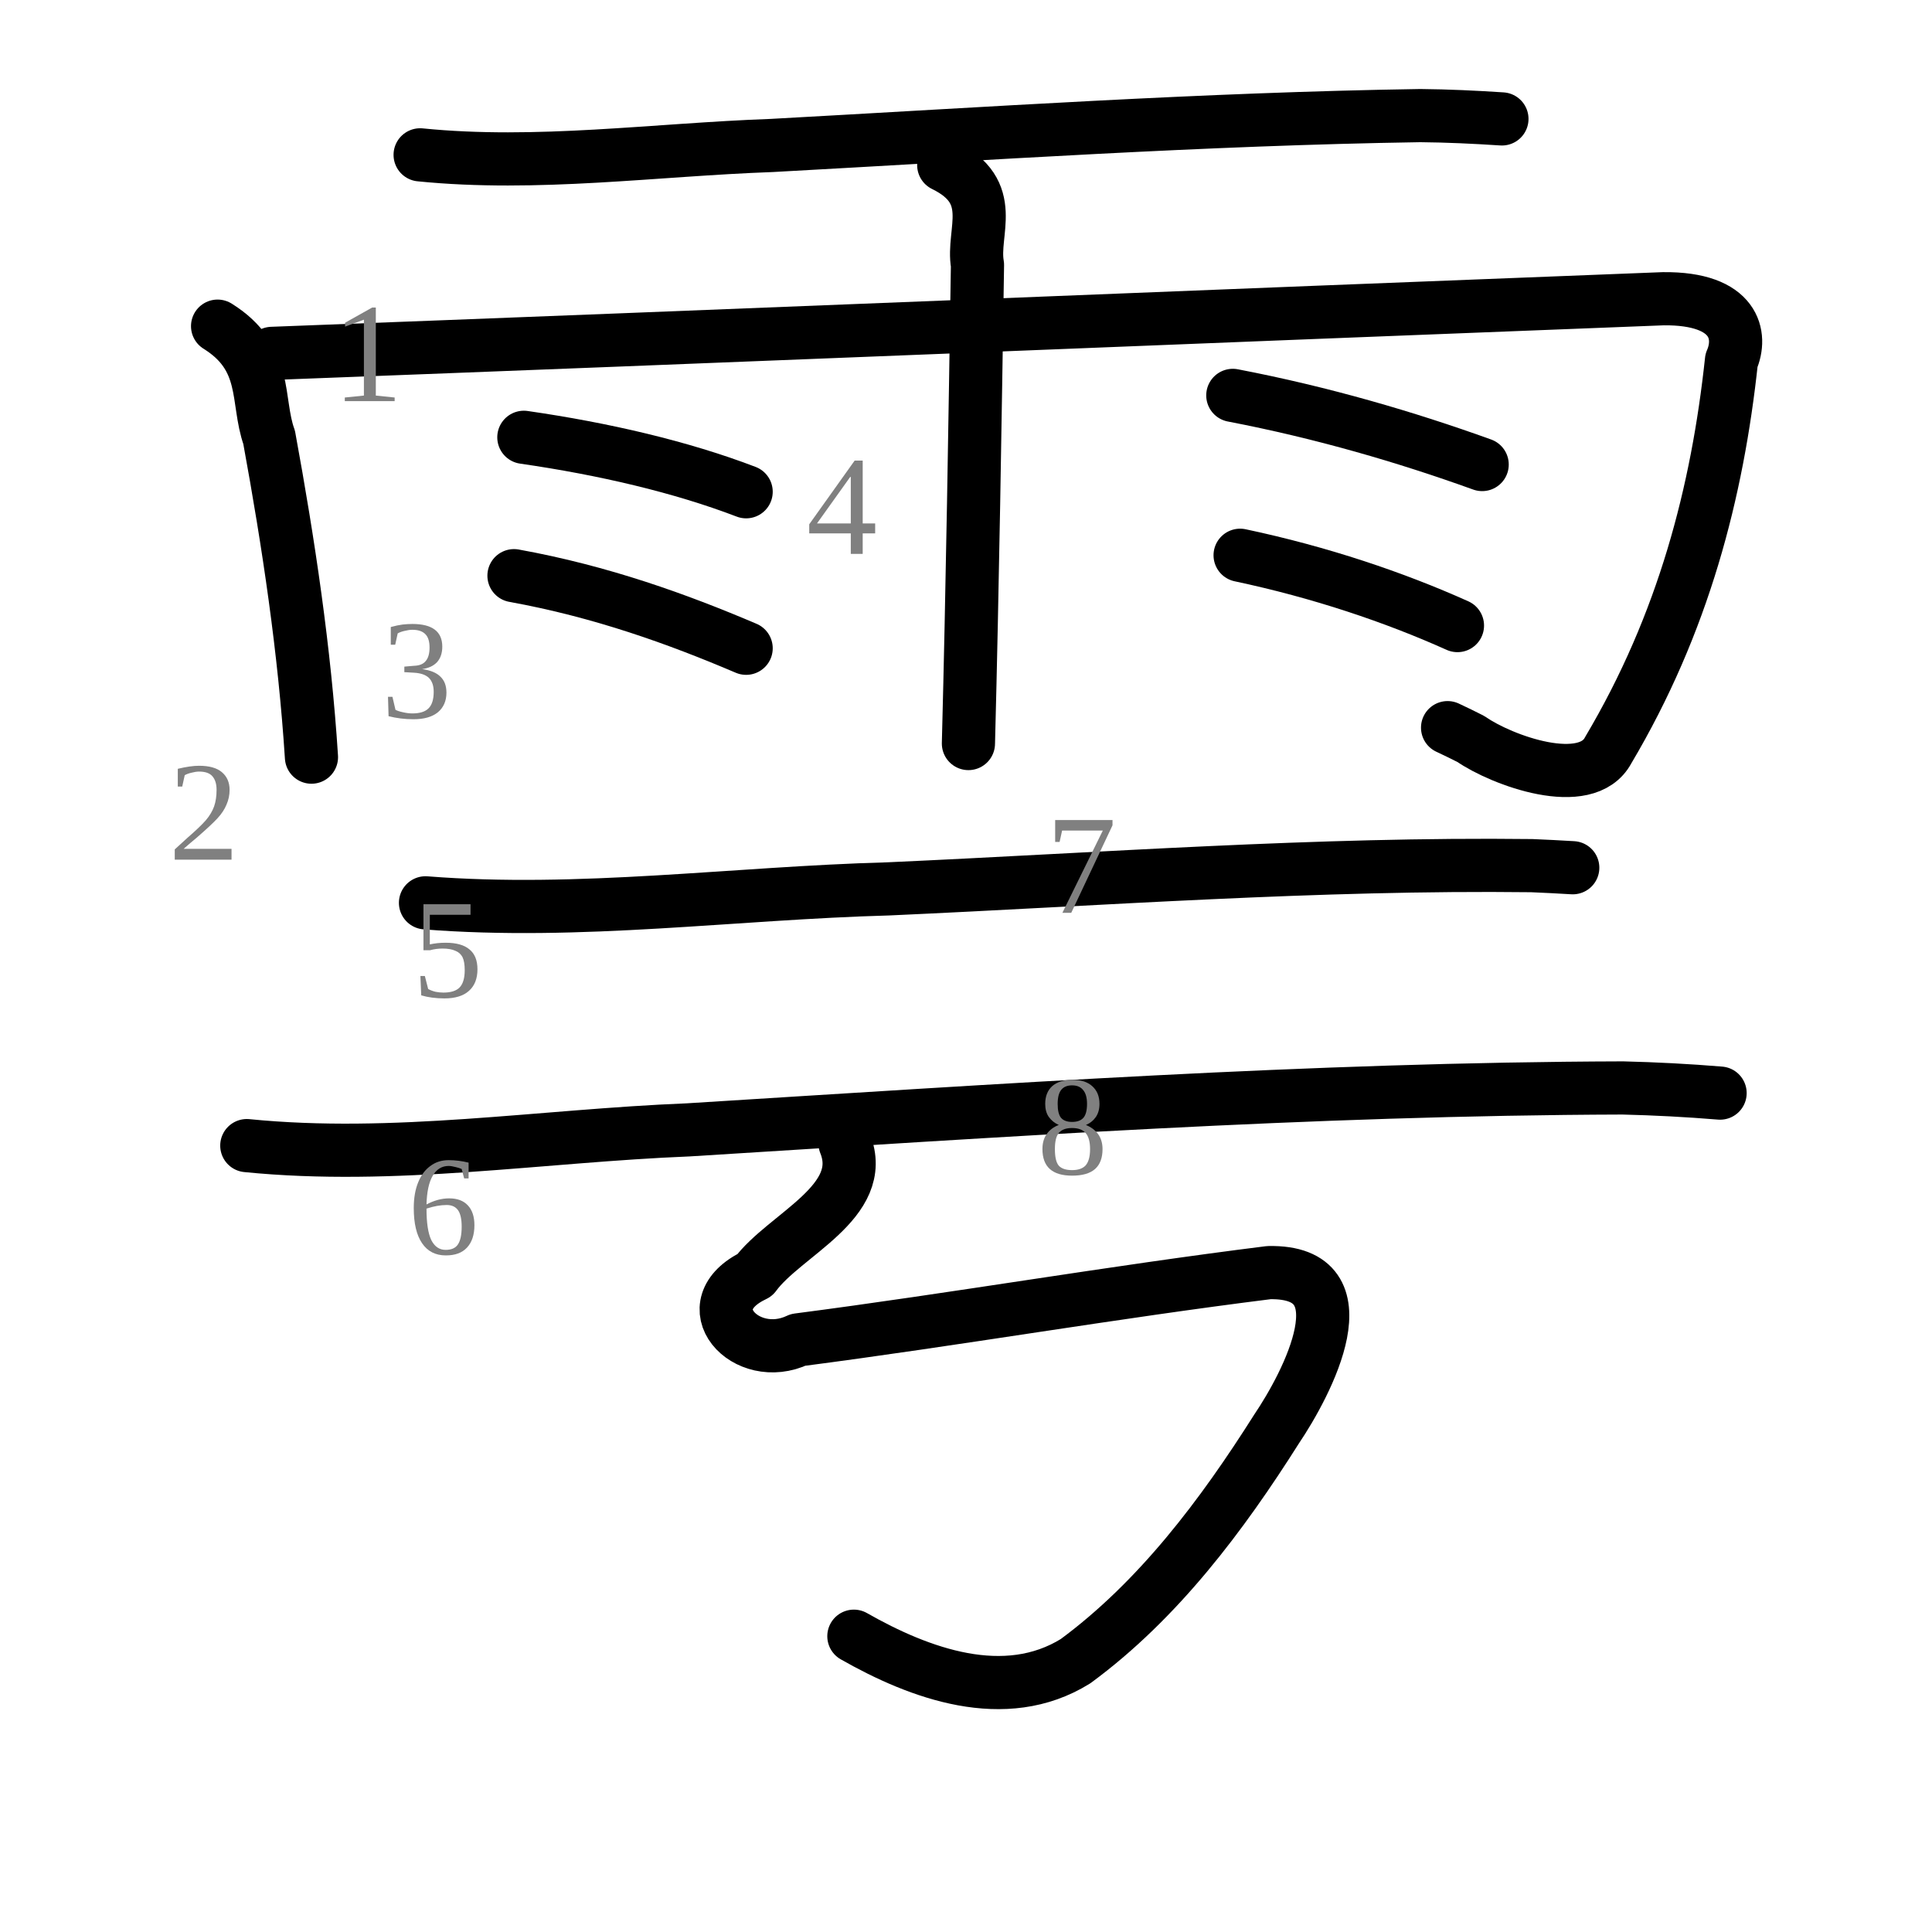
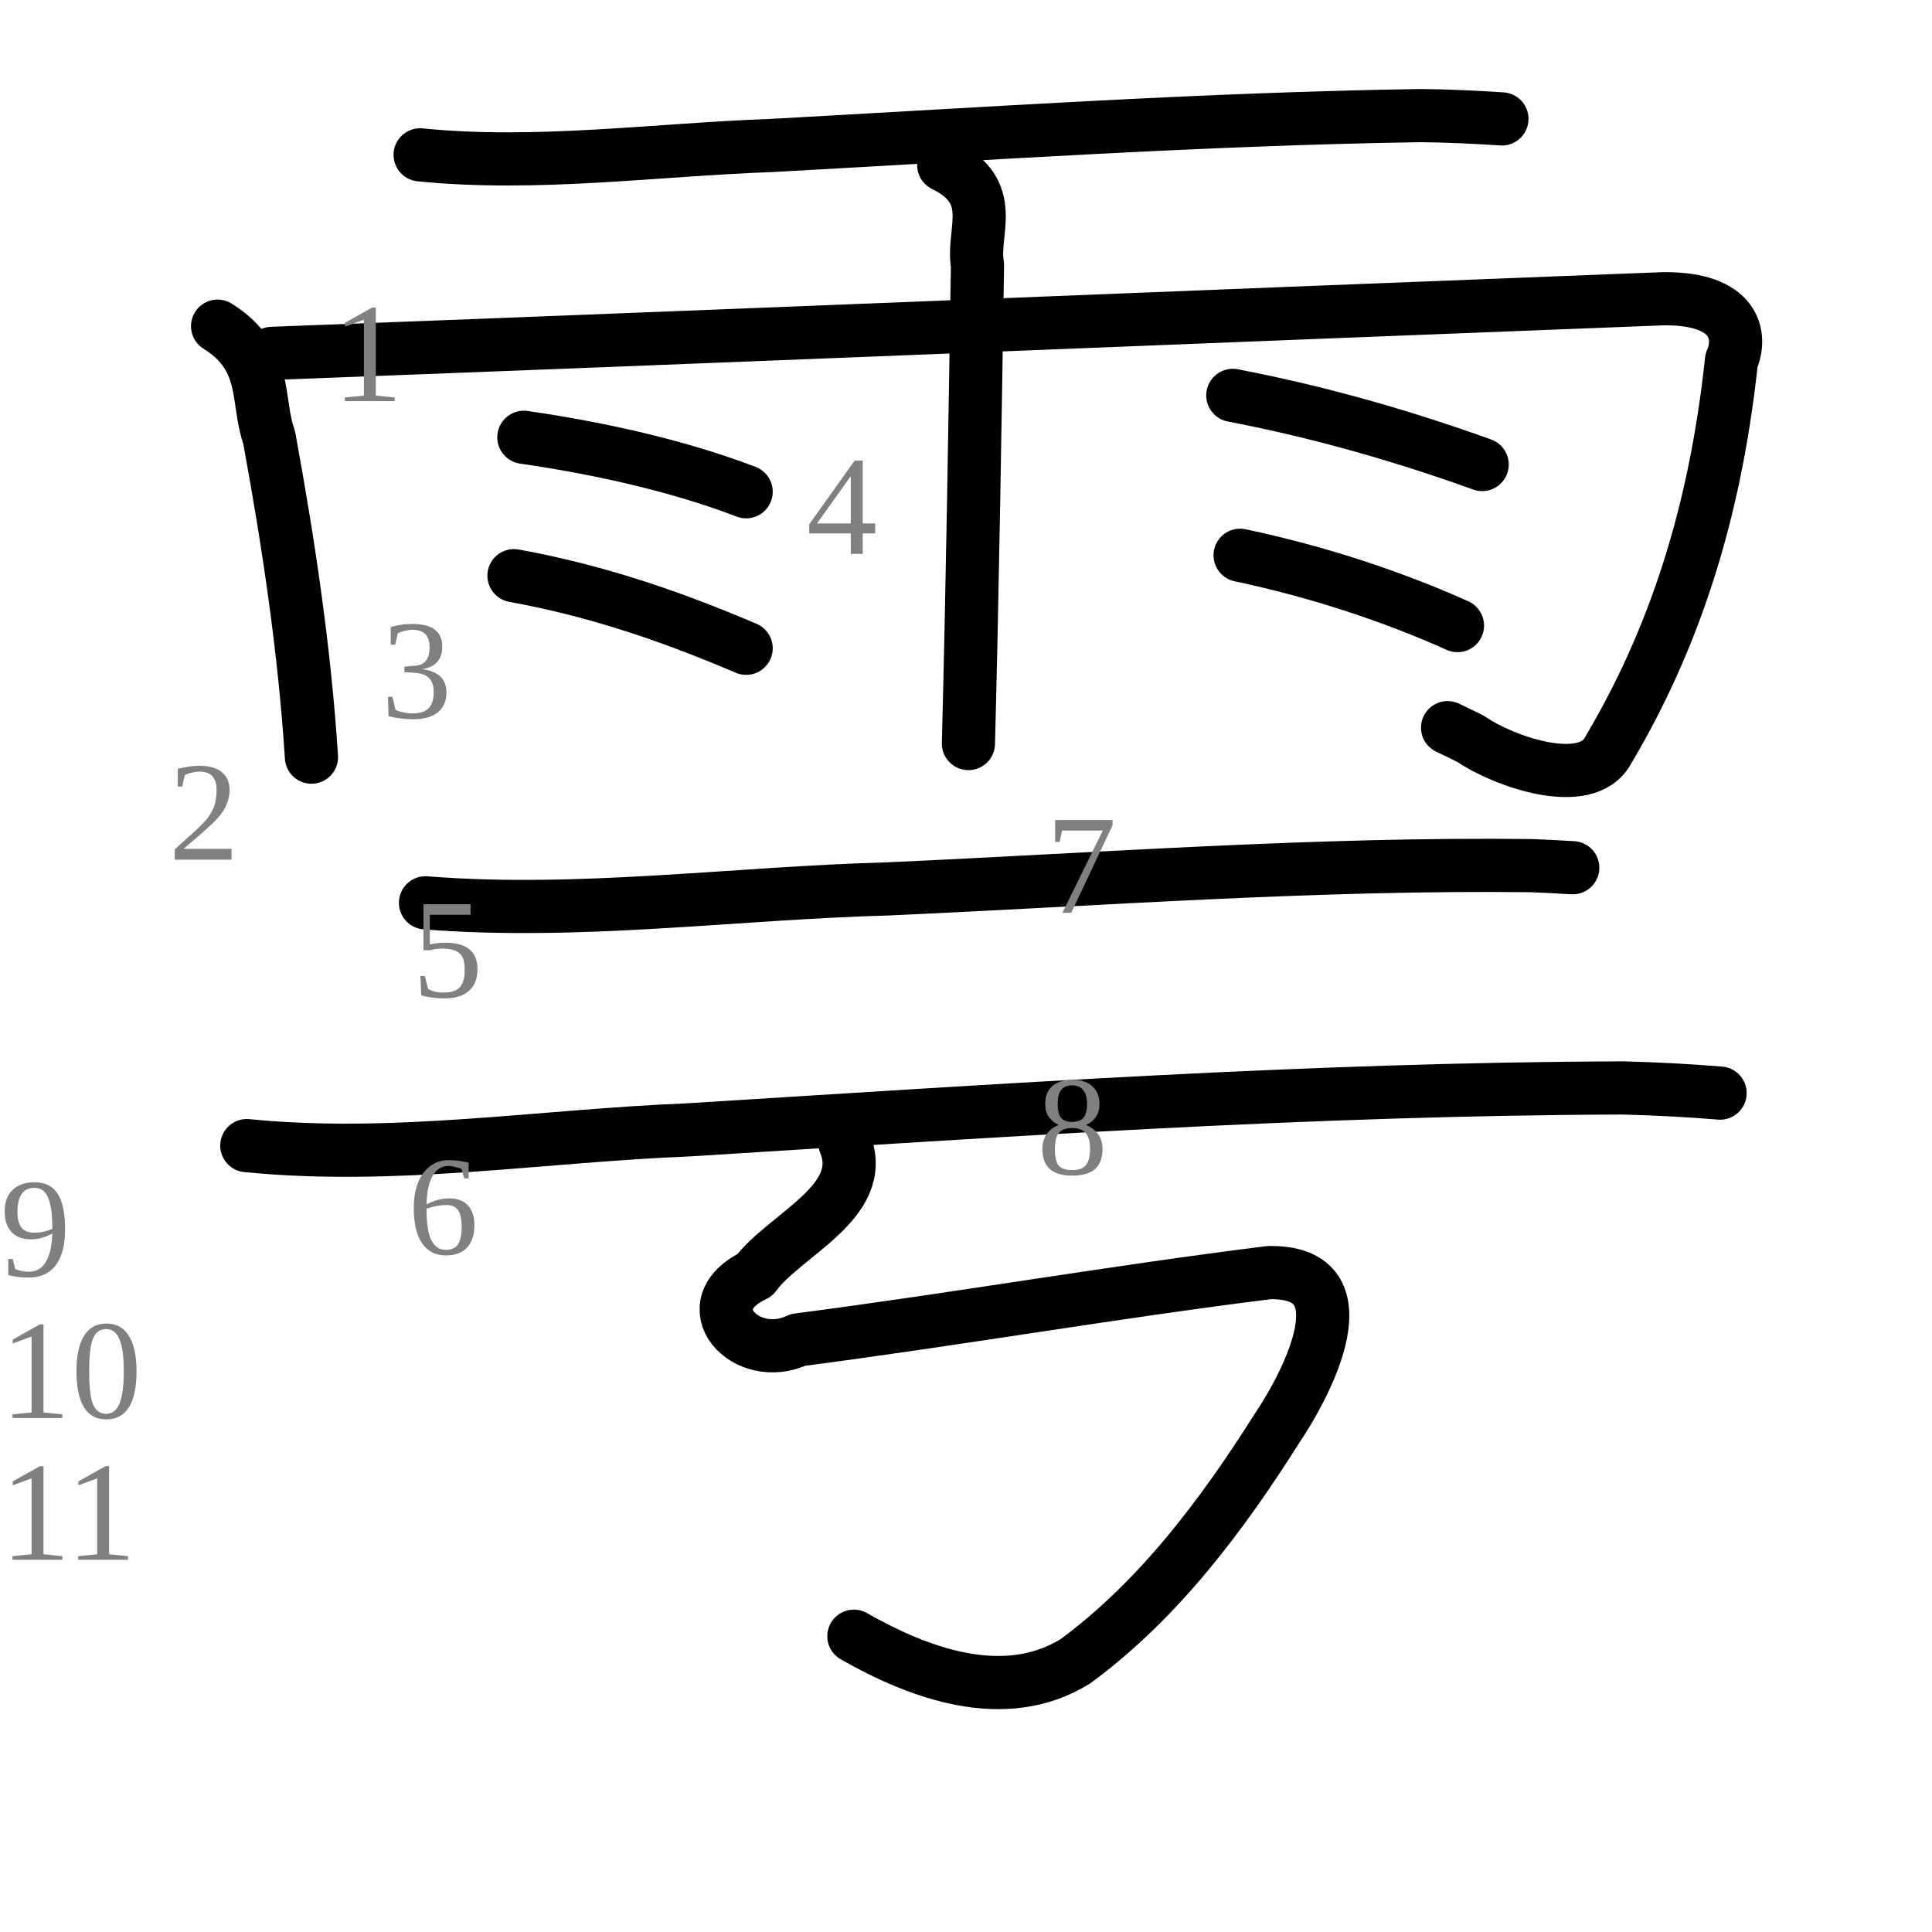
<svg xmlns="http://www.w3.org/2000/svg" xmlns:ns1="http://kanjivg.tagaini.net" width="109" height="109" viewBox="0 0 109 109">
  <g id="kvg:StrokePaths_096e9" style="fill:none;stroke:#000000;stroke-width:3;stroke-linecap:round;stroke-linejoin:round;">
    <g id="kvg:096e9" ns1:element="雩">
      <g id="kvg:096e9-g1" ns1:element="雨" ns1:position="top" ns1:radical="general">
        <path id="kvg:096e9-s1" ns1:type="㇐" d="M23.703,8.736C30.303,9.399,36.957,8.442,43.545,8.207C55.71,7.543,67.873,6.712,80.128,6.522C81.671,6.536,83.209,6.609,84.736,6.709" />
        <path id="kvg:096e9-s2" ns1:type="㇑" d="M12.276,18.401C15.159,20.197,14.438,22.581,15.184,24.675C16.286,30.678,17.186,36.695,17.572,42.717" />
        <path id="kvg:096e9-s3" ns1:type="㇆a" d="M15.342,19.937C41.513,18.945,67.676,17.866,93.838,16.854C97.938,16.812,98.296,18.952,97.687,20.339C96.895,27.742,94.985,35.163,90.732,42.326C89.499,44.654,84.723,42.902,82.99,41.696C82.557,41.479,82.123,41.262,81.67,41.053" />
        <path id="kvg:096e9-s4" ns1:type="㇑" d="M53.244,9.315C56.36,10.84,54.815,13.07,55.148,14.941C55.008,23.944,54.871,32.947,54.637,41.949" />
        <path id="kvg:096e9-s5" ns1:type="㇔" d="M29.555,24.672C34.085,25.326,38.441,26.345,42.096,27.744" />
        <path id="kvg:096e9-s6" ns1:type="㇔" d="M28.998,32.479C33.929,33.371,38.241,34.932,42.096,36.574" />
        <path id="kvg:096e9-s7" ns1:type="㇔" d="M69.553,22.307C74.619,23.281,79.309,24.654,83.621,26.208" />
        <path id="kvg:096e9-s8" ns1:type="㇔" d="M69.965,31.327C74.497,32.287,78.667,33.695,82.227,35.294" />
      </g>
      <g id="kvg:096e9-g2" ns1:position="bottom">
        <g id="kvg:096e9-g3" ns1:element="一">
          <path id="kvg:096e9-s9" ns1:type="㇐" d="M24.006,50.936C32.709,51.624,41.415,50.387,50.114,50.149C62.209,49.606,74.307,48.694,86.418,48.838C87.19,48.869,87.961,48.91,88.732,48.956" />
        </g>
        <g id="kvg:096e9-g4" ns1:element="丂">
          <path id="kvg:096e9-s10" ns1:type="㇐" d="M13.924,64.633C22.227,65.464,30.535,64.078,38.833,63.745C56.389,62.655,73.959,61.432,91.555,61.38C93.387,61.425,95.218,61.52,97.044,61.671" />
          <path id="kvg:096e9-s11" ns1:type="㇉" d="M47.674,64.506C49.008,67.809,44.259,69.646,42.584,71.936C39.004,73.633,42.076,76.998,45.032,75.593C53.899,74.442,62.723,72.906,71.589,71.799C77.124,71.687,73.728,78.096,72.023,80.62C68.94,85.495,65.358,90.275,60.681,93.72C56.689,96.199,51.881,94.422,48.174,92.312" />
        </g>
      </g>
    </g>
  </g>
  <g id="kvg:StrokeNumbers_096e9" style="font-size:8;fill:#808080">
    <text transform="matrix(1 0 0 1 18.75 22.63)">1</text>
-     <text transform="matrix(1 0 0 1 9.50 48.50)">2</text>
-     <text transform="matrix(1 0 0 1 21.50 40.50)">3</text>
-     <text transform="matrix(1 0 0 1 45.50 31.25)">4</text>
+     <text transform="matrix(1 0 0 1 9.5 48.5)">2</text>
+     <text transform="matrix(1 0 0 1 21.5 40.5)">3</text>
+     <text transform="matrix(1 0 0 1 45.5 31.25)">4</text>
    <text transform="matrix(1 0 0 1 23.25 56.25)">5</text>
-     <text transform="matrix(1 0 0 1 23.00 70.75)">6</text>
-     <text transform="matrix(1 0 0 1 59.00 51.50)">7</text>
-     <text transform="matrix(1 0 0 1 58.50 66.25)">8</text>
+     <text transform="matrix(1 0 0 1 23 70.75)">6</text>
+     <text transform="matrix(1 0 0 1 59 51.5)">7</text>
+     <text transform="matrix(1 0 0 1 58.5 66.25)">8</text>
+     <text transform="matrix(1 0 0 1 0 72)">9</text>
+     <text transform="matrix(1 0 0 1 0 80)">10</text>
+     <text transform="matrix(1 0 0 1 0 88)">11</text>
  </g>
</svg>
